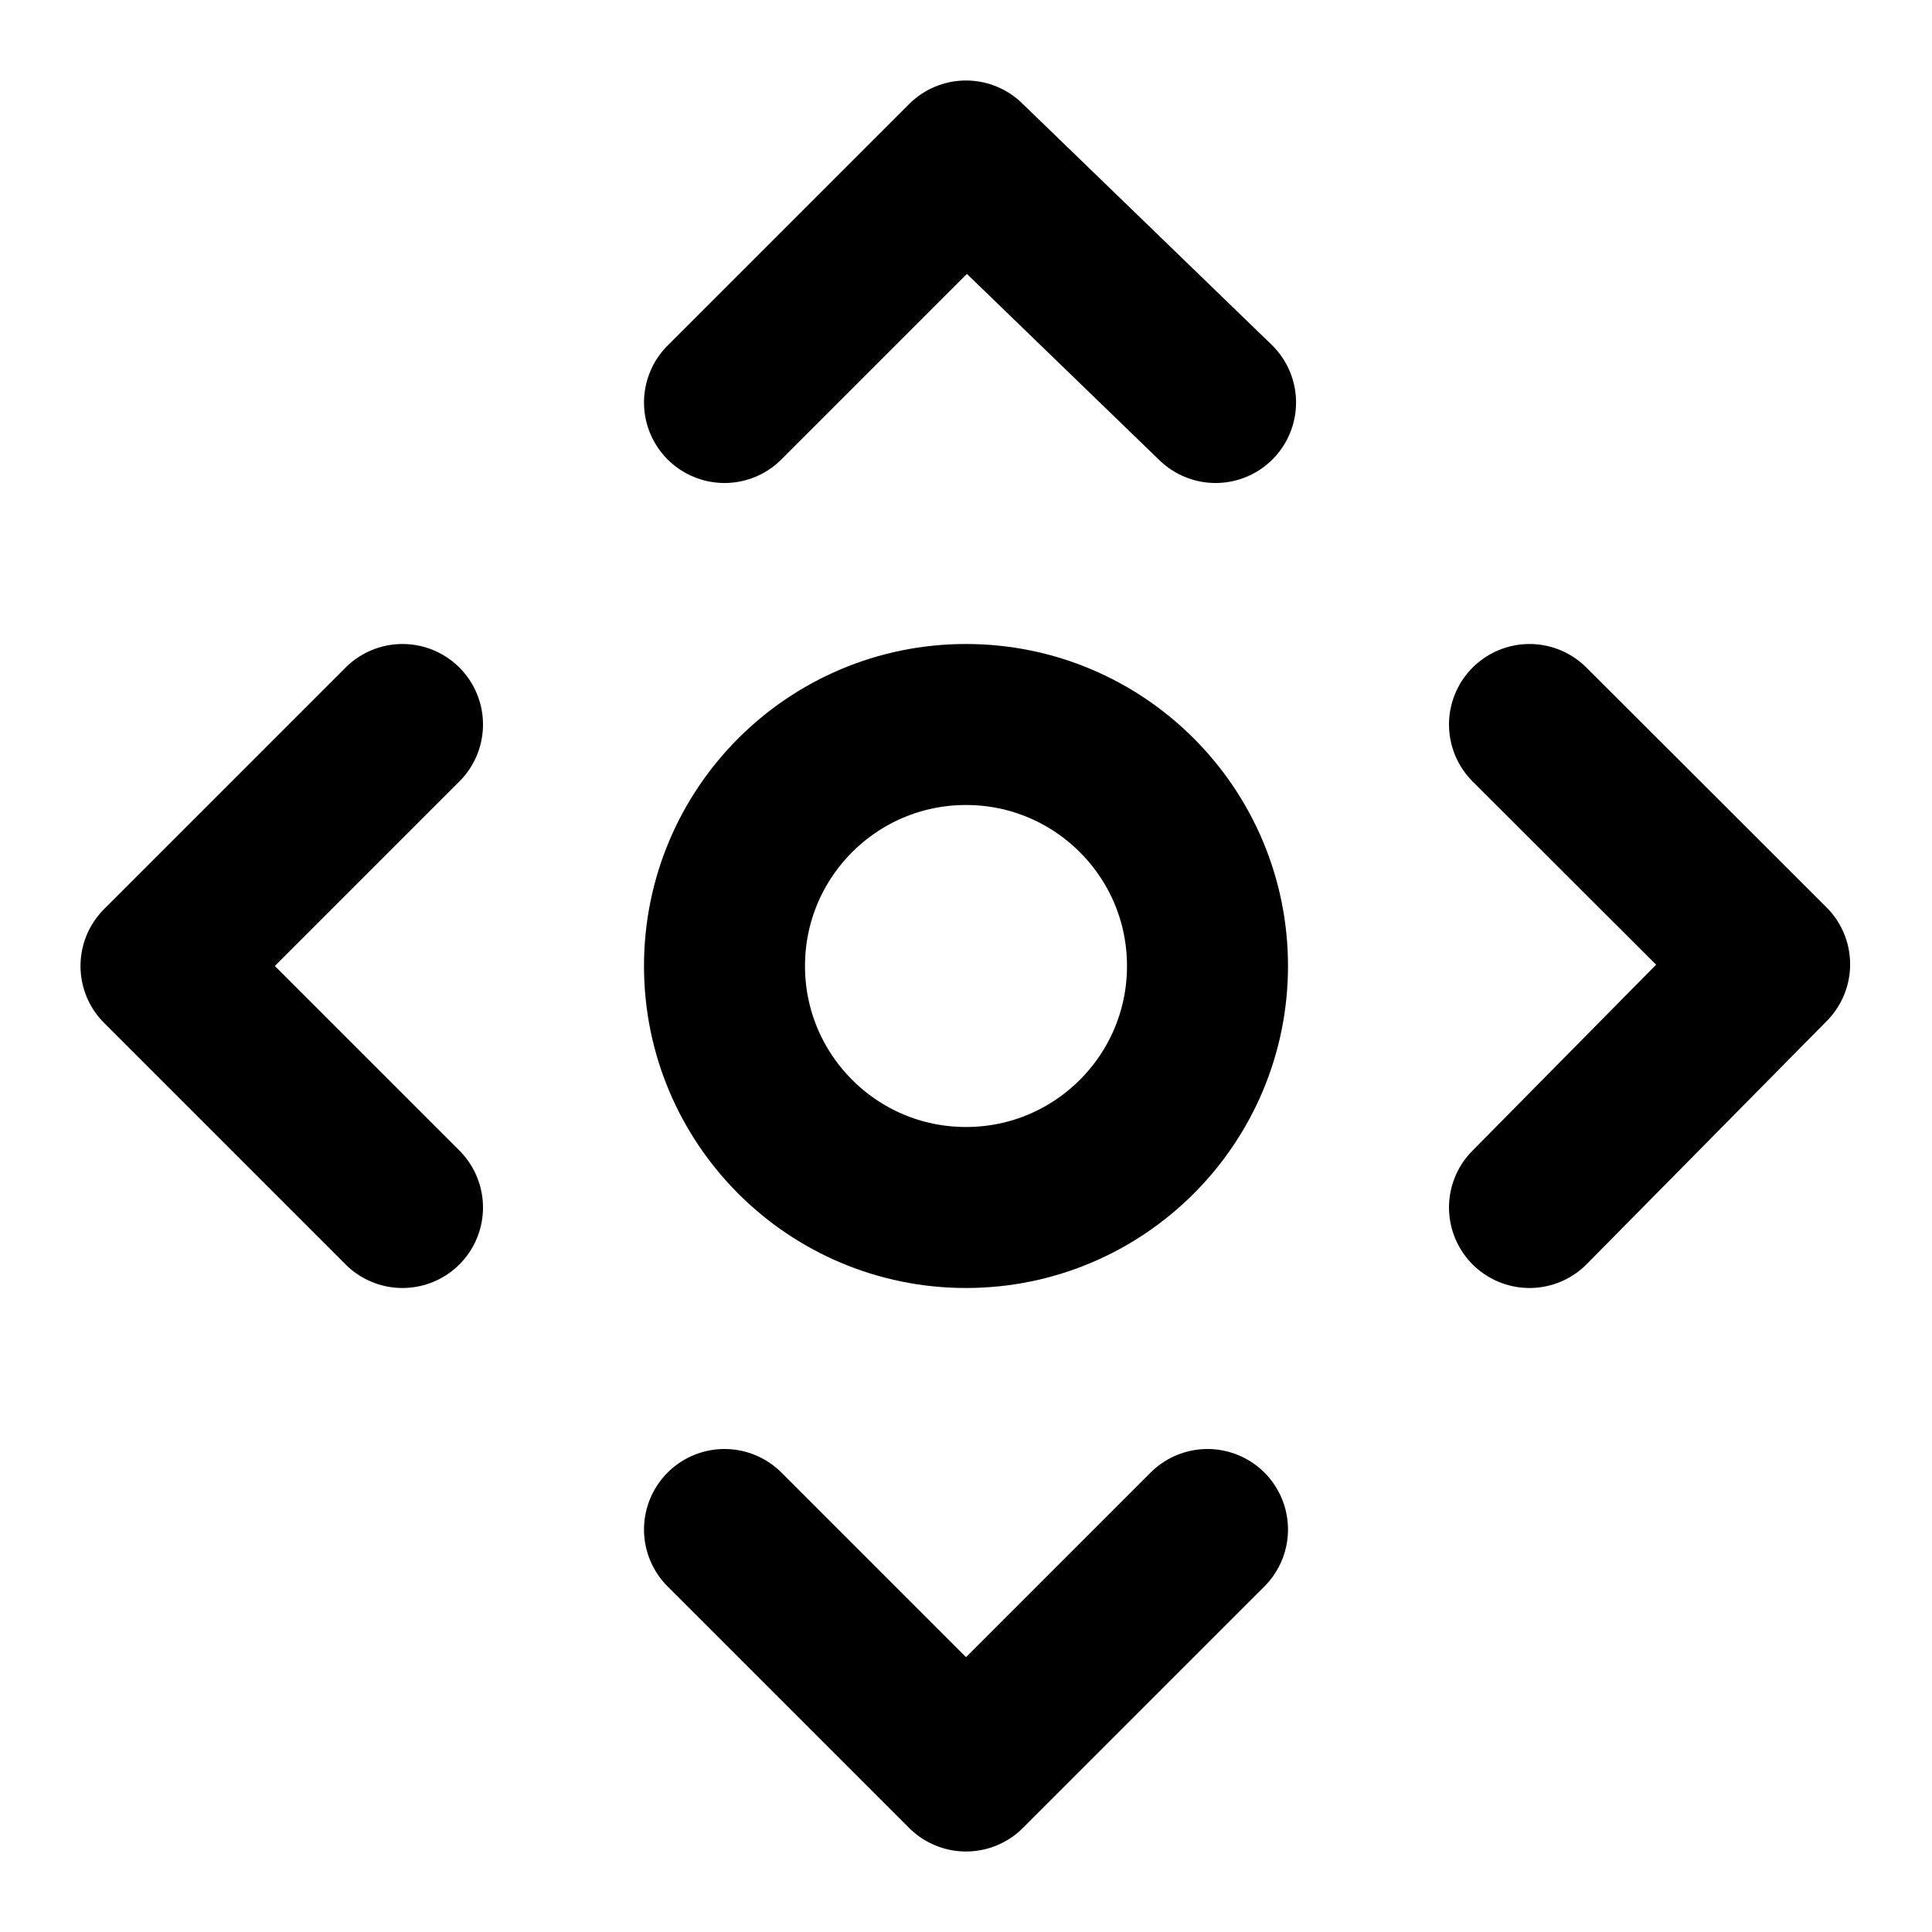
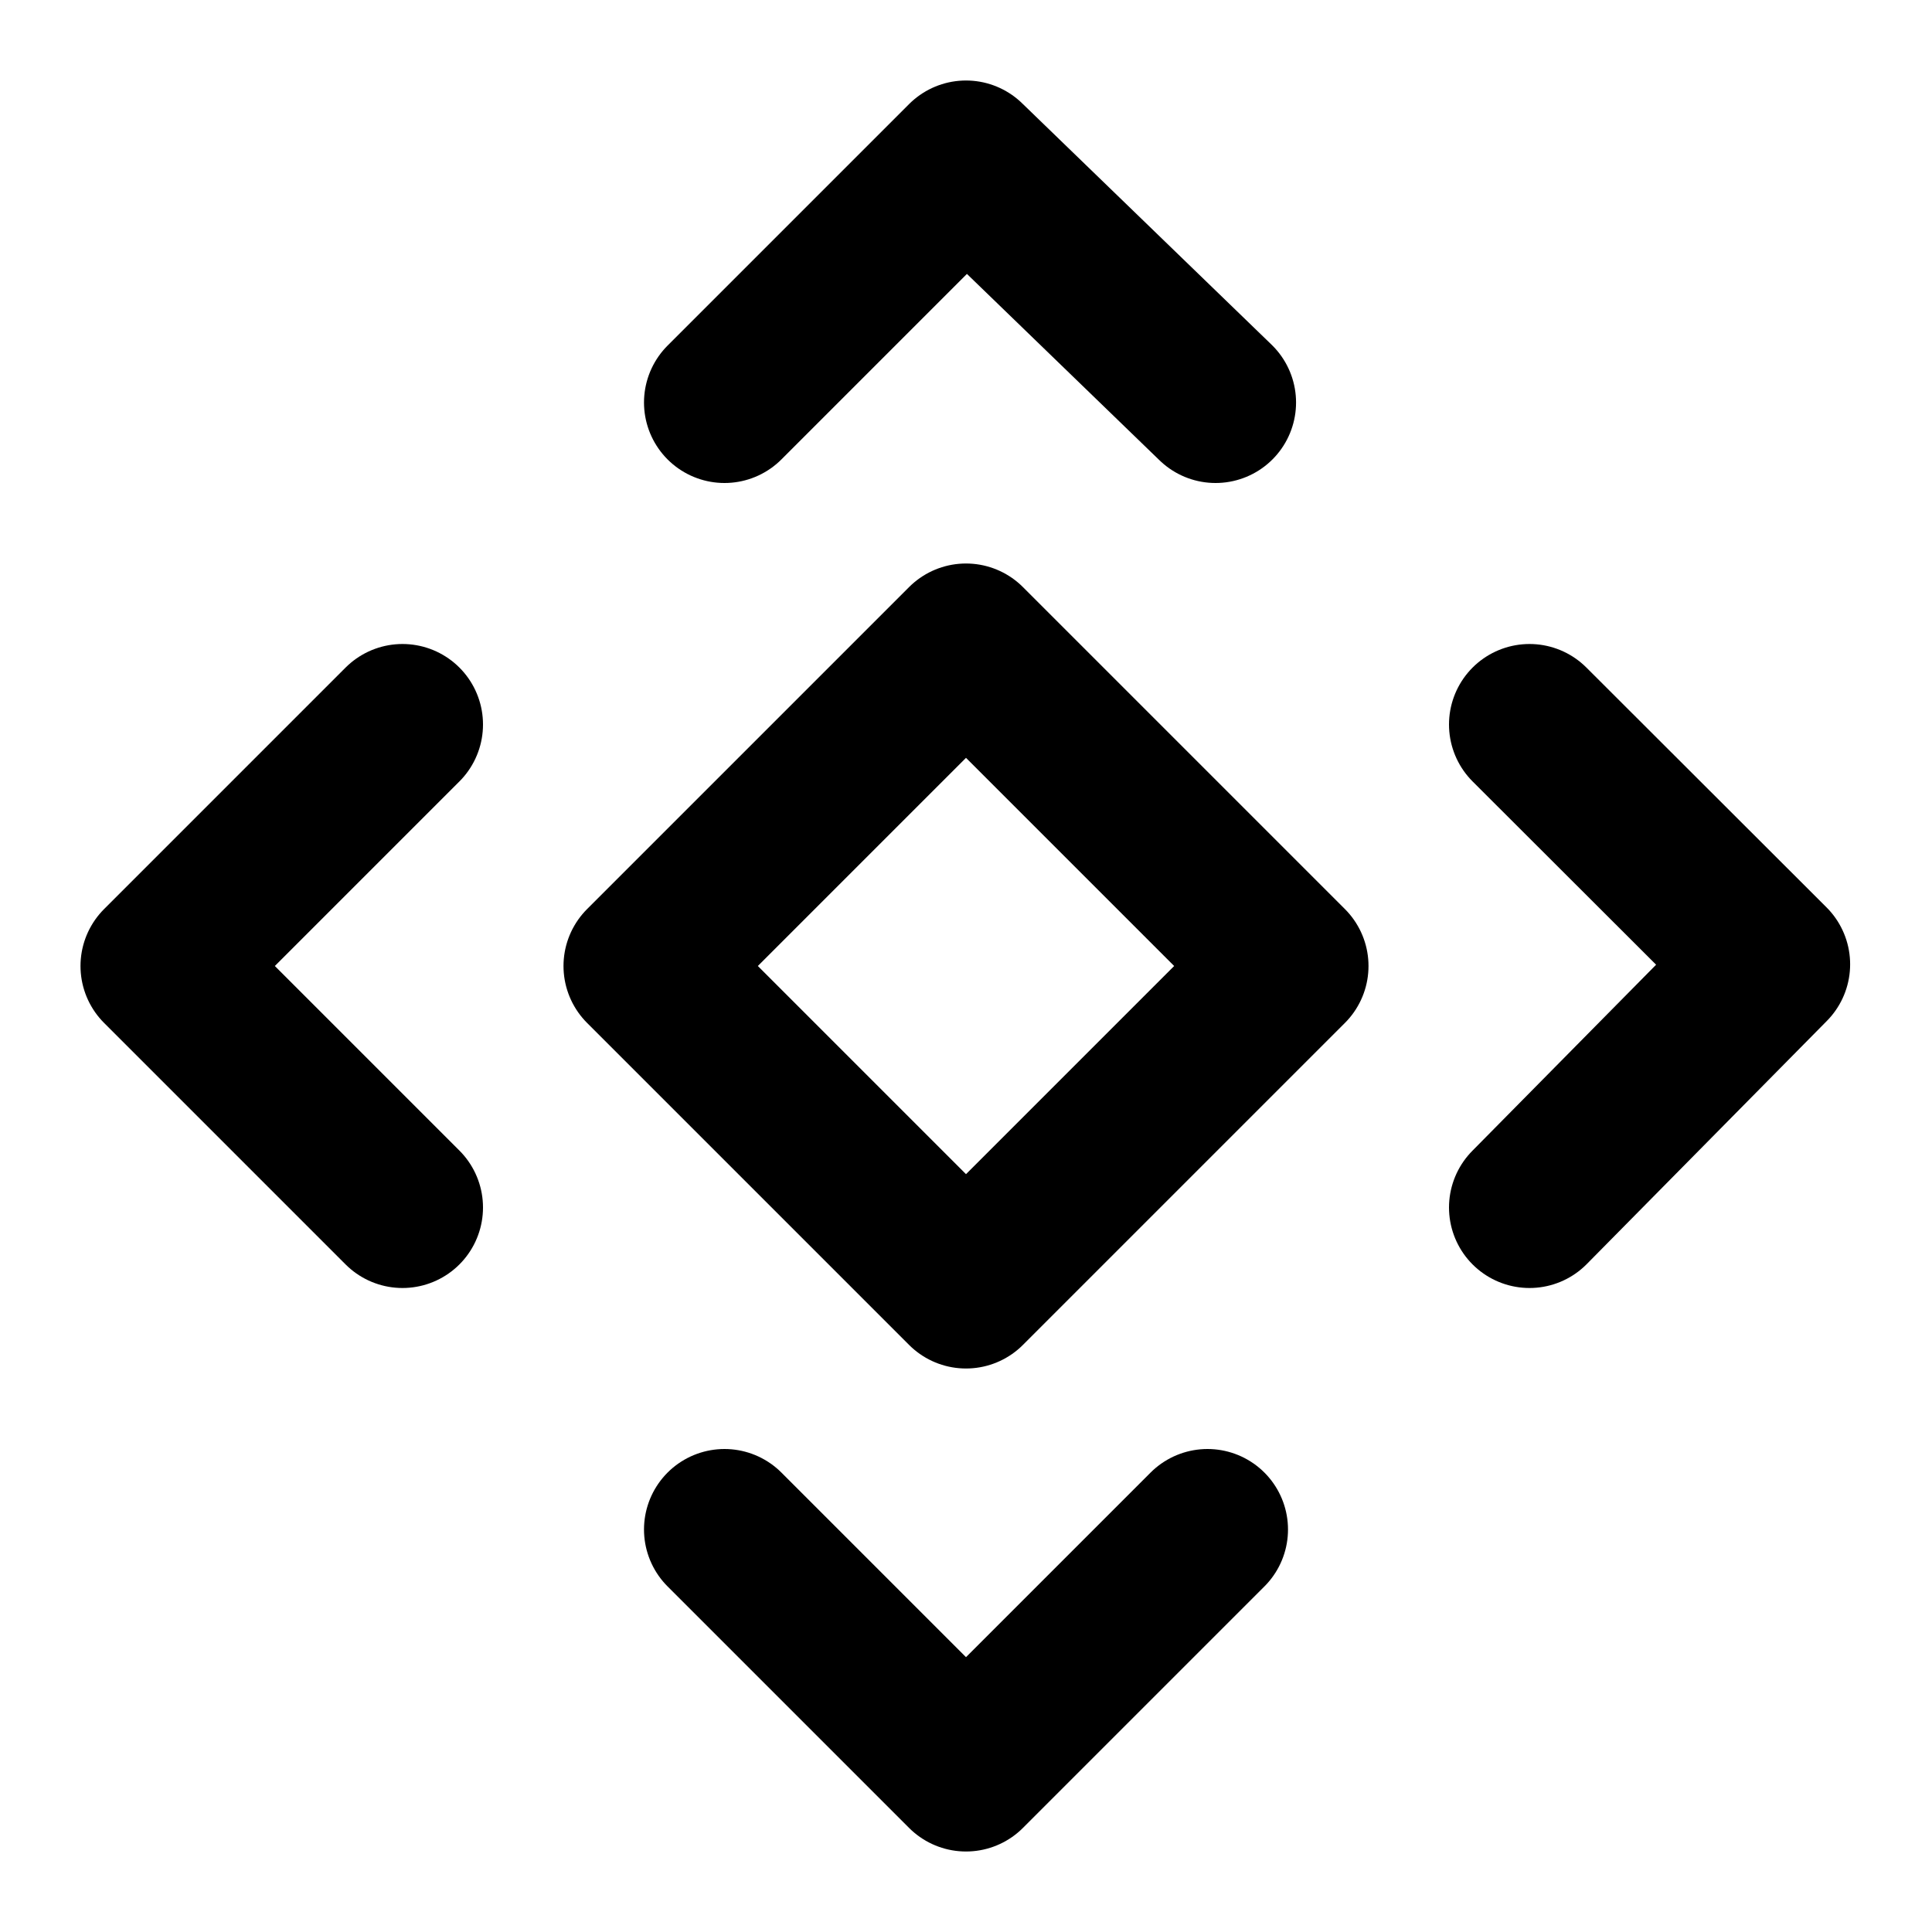
<svg xmlns="http://www.w3.org/2000/svg" width="24" height="24" viewBox="0 0 24 24" fill="none" stroke="currentColor" stroke-width="2" stroke-linecap="round" stroke-linejoin="round" version="1.1" id="svg1">
-   <defs id="defs1" />
+   <defs id="defs1">
+     </defs>
  <path d="M 15.1,5 12,2 9,5" id="path1" />
  <path d="m 9,19 3,3 3,-3" id="path2" />
  <path d="M 19,15 21.983,11.979 19,9" id="path3" />
  <path d="m 5,9 -3,3 3,3" id="path4" />
-   <circle id="path5" cx="12" cy="12" r="3" />
+   <circle id="path5" cx="12" cy="12" r="3" style="display:none" />
+   <path d="m 12,8 -4,4 4,4 4,-4 z" id="path6" />
</svg>
